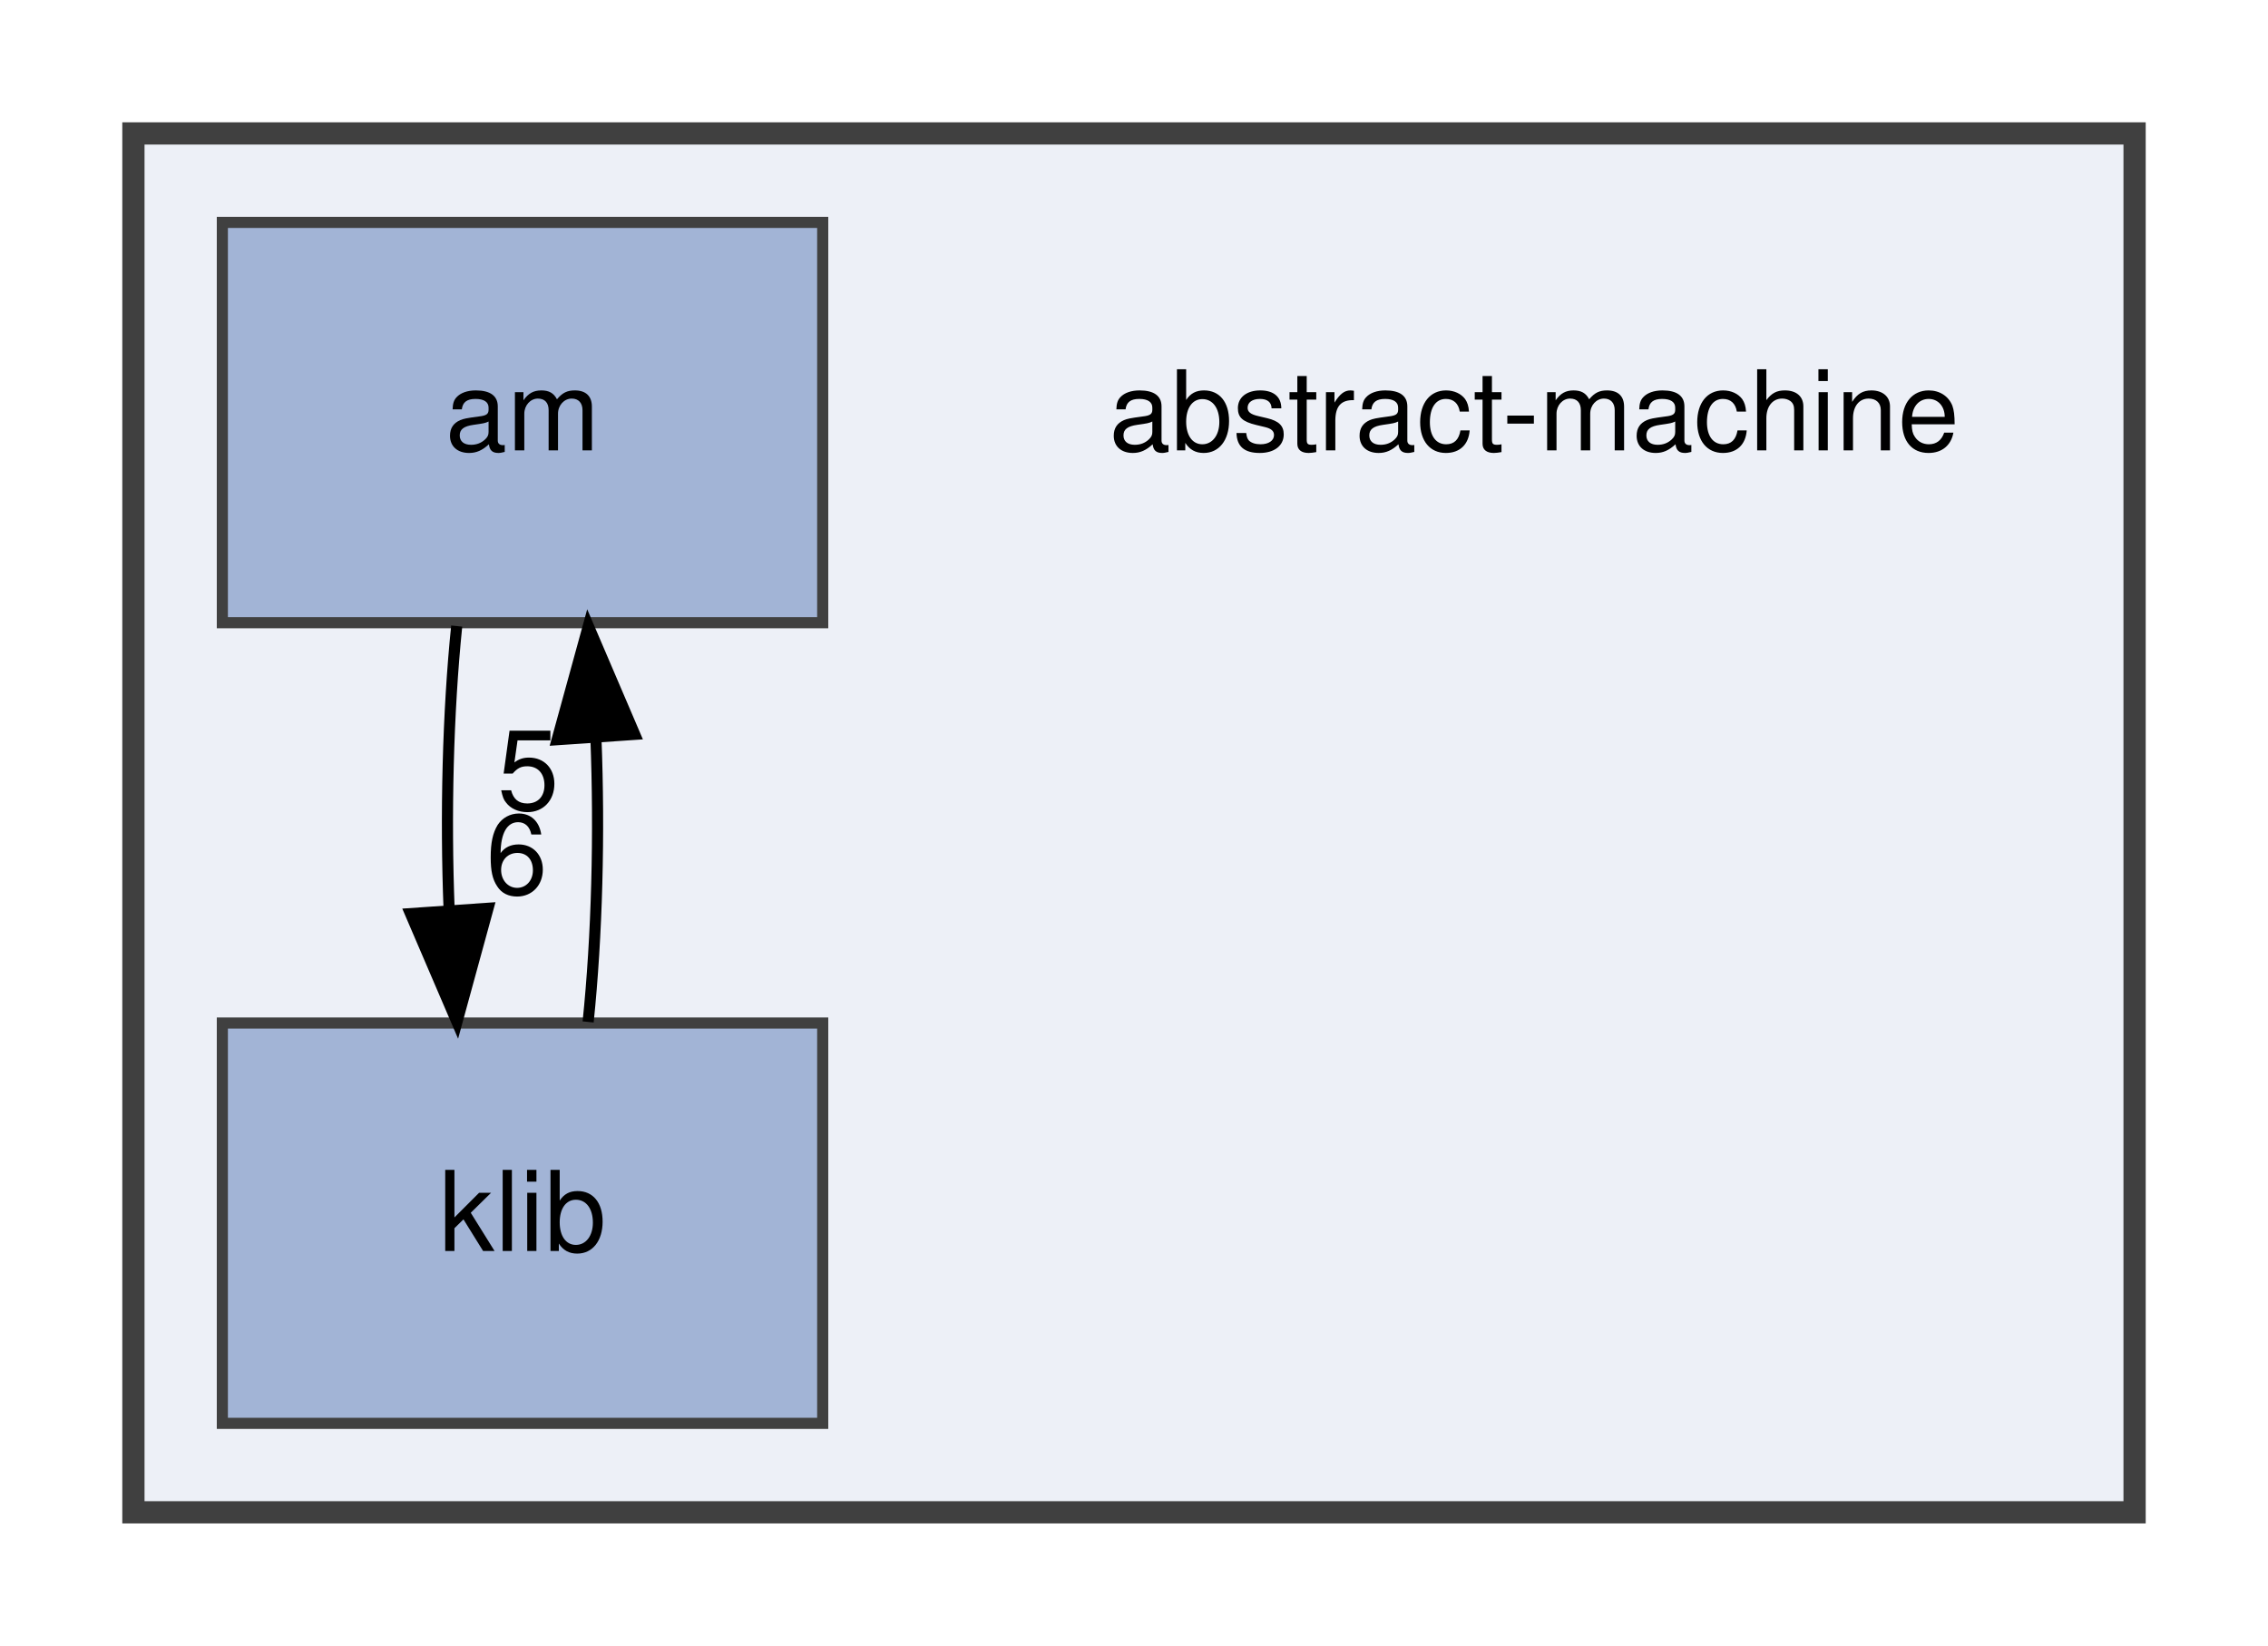
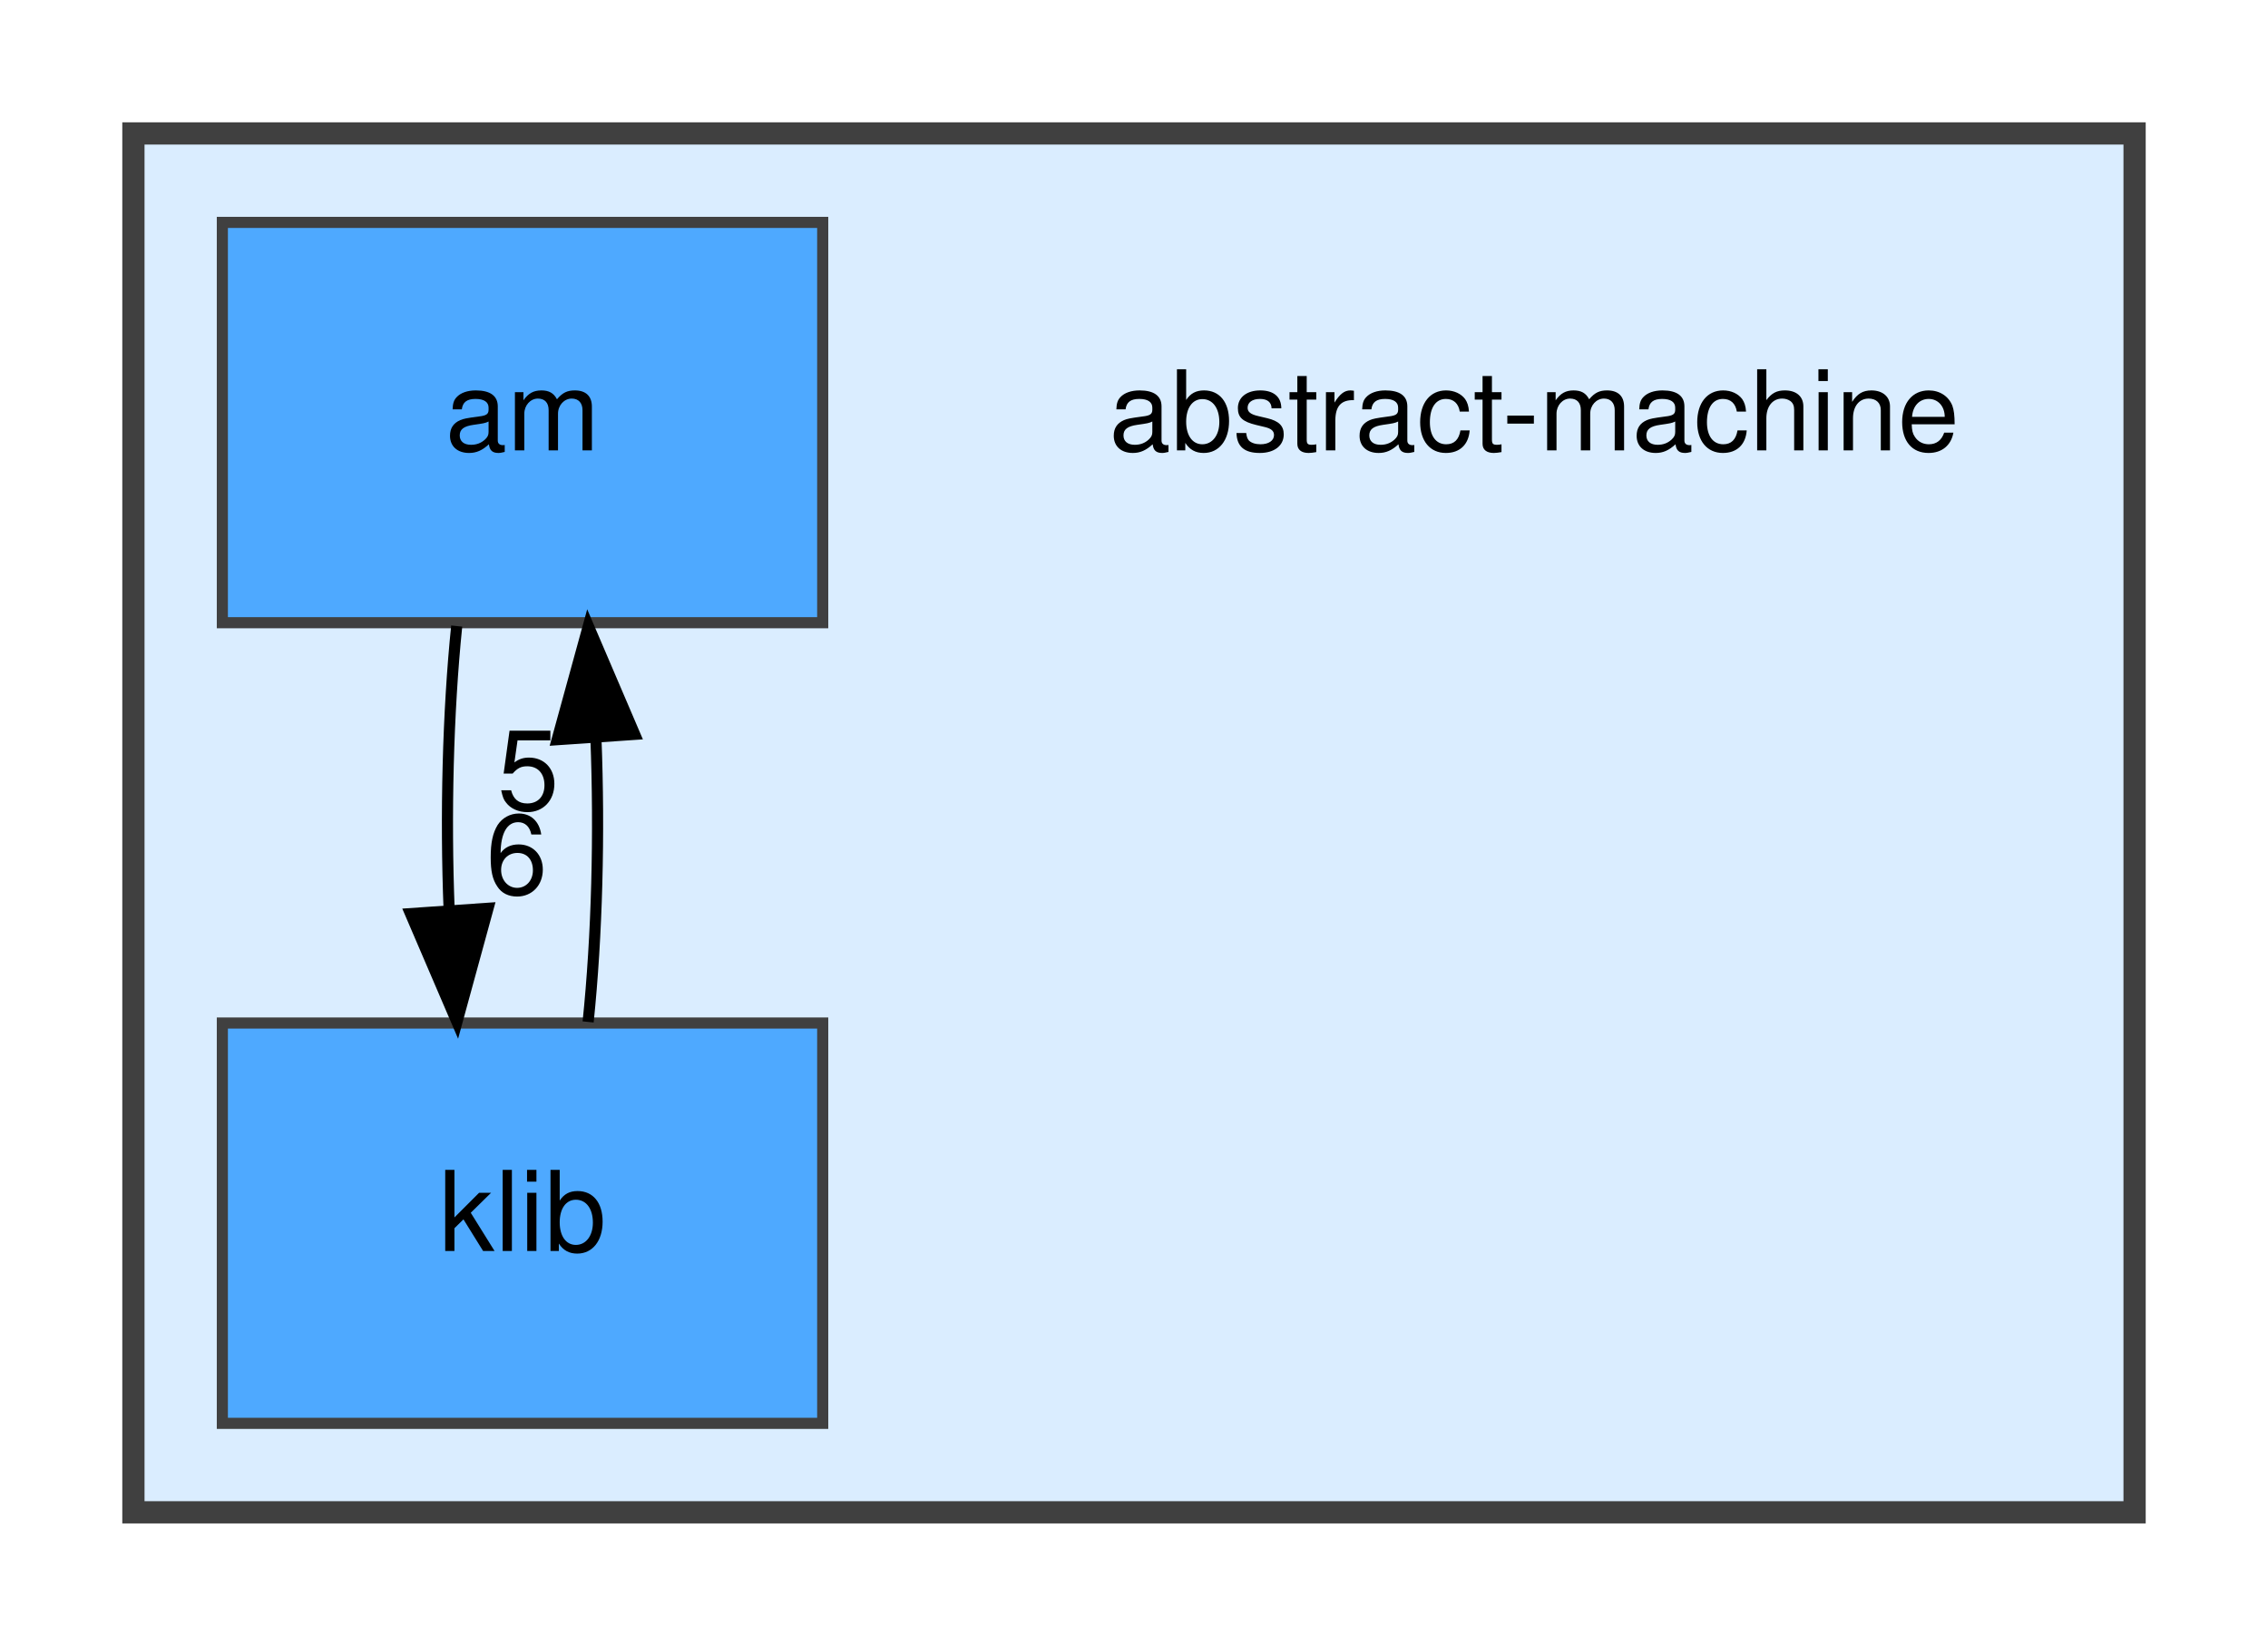
<svg xmlns="http://www.w3.org/2000/svg" xmlns:xlink="http://www.w3.org/1999/xlink" width="204pt" height="148pt" viewBox="0.00 0.00 204.00 148.00">
  <g id="graph0" class="graph" transform="scale(1 1) rotate(0) translate(4 144)">
    <g id="clust1" class="cluster">
      <g id="a_clust1">
        <a xlink:href="dir_57953e885fa30d3cda66aaff14f5e717.html" target="_top">
-           <polygon fill="#edf0f7" stroke="#404040" stroke-width="2" points="8,-8 8,-132 188,-132 188,-8 8,-8" />
+           <polygon fill="#daedff" stroke="#404040" stroke-width="2" points="8,-8 8,-132 188,-132 188,-8 8,-8" />
        </a>
      </g>
    </g>
    <g id="node1" class="node">
      <text text-anchor="middle" x="134" y="-103.5" font-family="Helvetica,sans-Serif" font-size="10.00">abstract-machine</text>
    </g>
    <g id="node2" class="node">
      <g id="a_node2">
        <a xlink:href="dir_221aa689d77dcd1abd530cb13a599f6c.html" target="_top" xlink:title="am">
-           <polygon fill="#a2b4d6" stroke="#404040" points="70,-124 16,-124 16,-88 70,-88 70,-124" />
+           <polygon fill="#4ea9ff" stroke="#404040" points="70,-124 16,-124 16,-88 70,-88 70,-124" />
          <text text-anchor="middle" x="43" y="-103.5" font-family="Helvetica,sans-Serif" font-size="10.00">am</text>
        </a>
      </g>
    </g>
    <g id="node3" class="node">
      <g id="a_node3">
        <a xlink:href="dir_aa3cdb1224707fe77b1419aa1c7e3873.html" target="_top" xlink:title="klib">
-           <polygon fill="#a2b4d6" stroke="#404040" points="70,-52 16,-52 16,-16 70,-16 70,-52" />
+           <polygon fill="#4ea9ff" stroke="#404040" points="70,-52 16,-52 16,-16 70,-16 70,-52" />
          <text text-anchor="middle" x="43" y="-31.5" font-family="Helvetica,sans-Serif" font-size="10.00">klib</text>
        </a>
      </g>
    </g>
    <g id="edge1" class="edge">
      <path fill="none" stroke="black" d="M37.08,-87.7C36.29,-79.98 36.06,-70.71 36.4,-62.11" />
      <polygon fill="black" stroke="black" points="39.9,-62.32 37.1,-52.1 32.92,-61.84 39.9,-62.32" />
      <g id="a_edge1-headlabel">
        <a xlink:href="dir_000001_000011.html" target="_top" xlink:title="6">
          <text text-anchor="middle" x="42.48" y="-63.61" font-family="Helvetica,sans-Serif" font-size="10.00">6</text>
        </a>
      </g>
    </g>
    <g id="edge2" class="edge">
      <path fill="none" stroke="black" d="M48.9,-52.1C49.7,-59.79 49.94,-69.05 49.6,-77.67" />
      <polygon fill="black" stroke="black" points="46.11,-77.48 48.92,-87.7 53.09,-77.96 46.11,-77.48" />
      <g id="a_edge2-headlabel">
        <a xlink:href="dir_000011_000001.html" target="_top" xlink:title="5">
          <text text-anchor="middle" x="43.52" y="-71.2" font-family="Helvetica,sans-Serif" font-size="10.00">5</text>
        </a>
      </g>
    </g>
  </g>
</svg>
